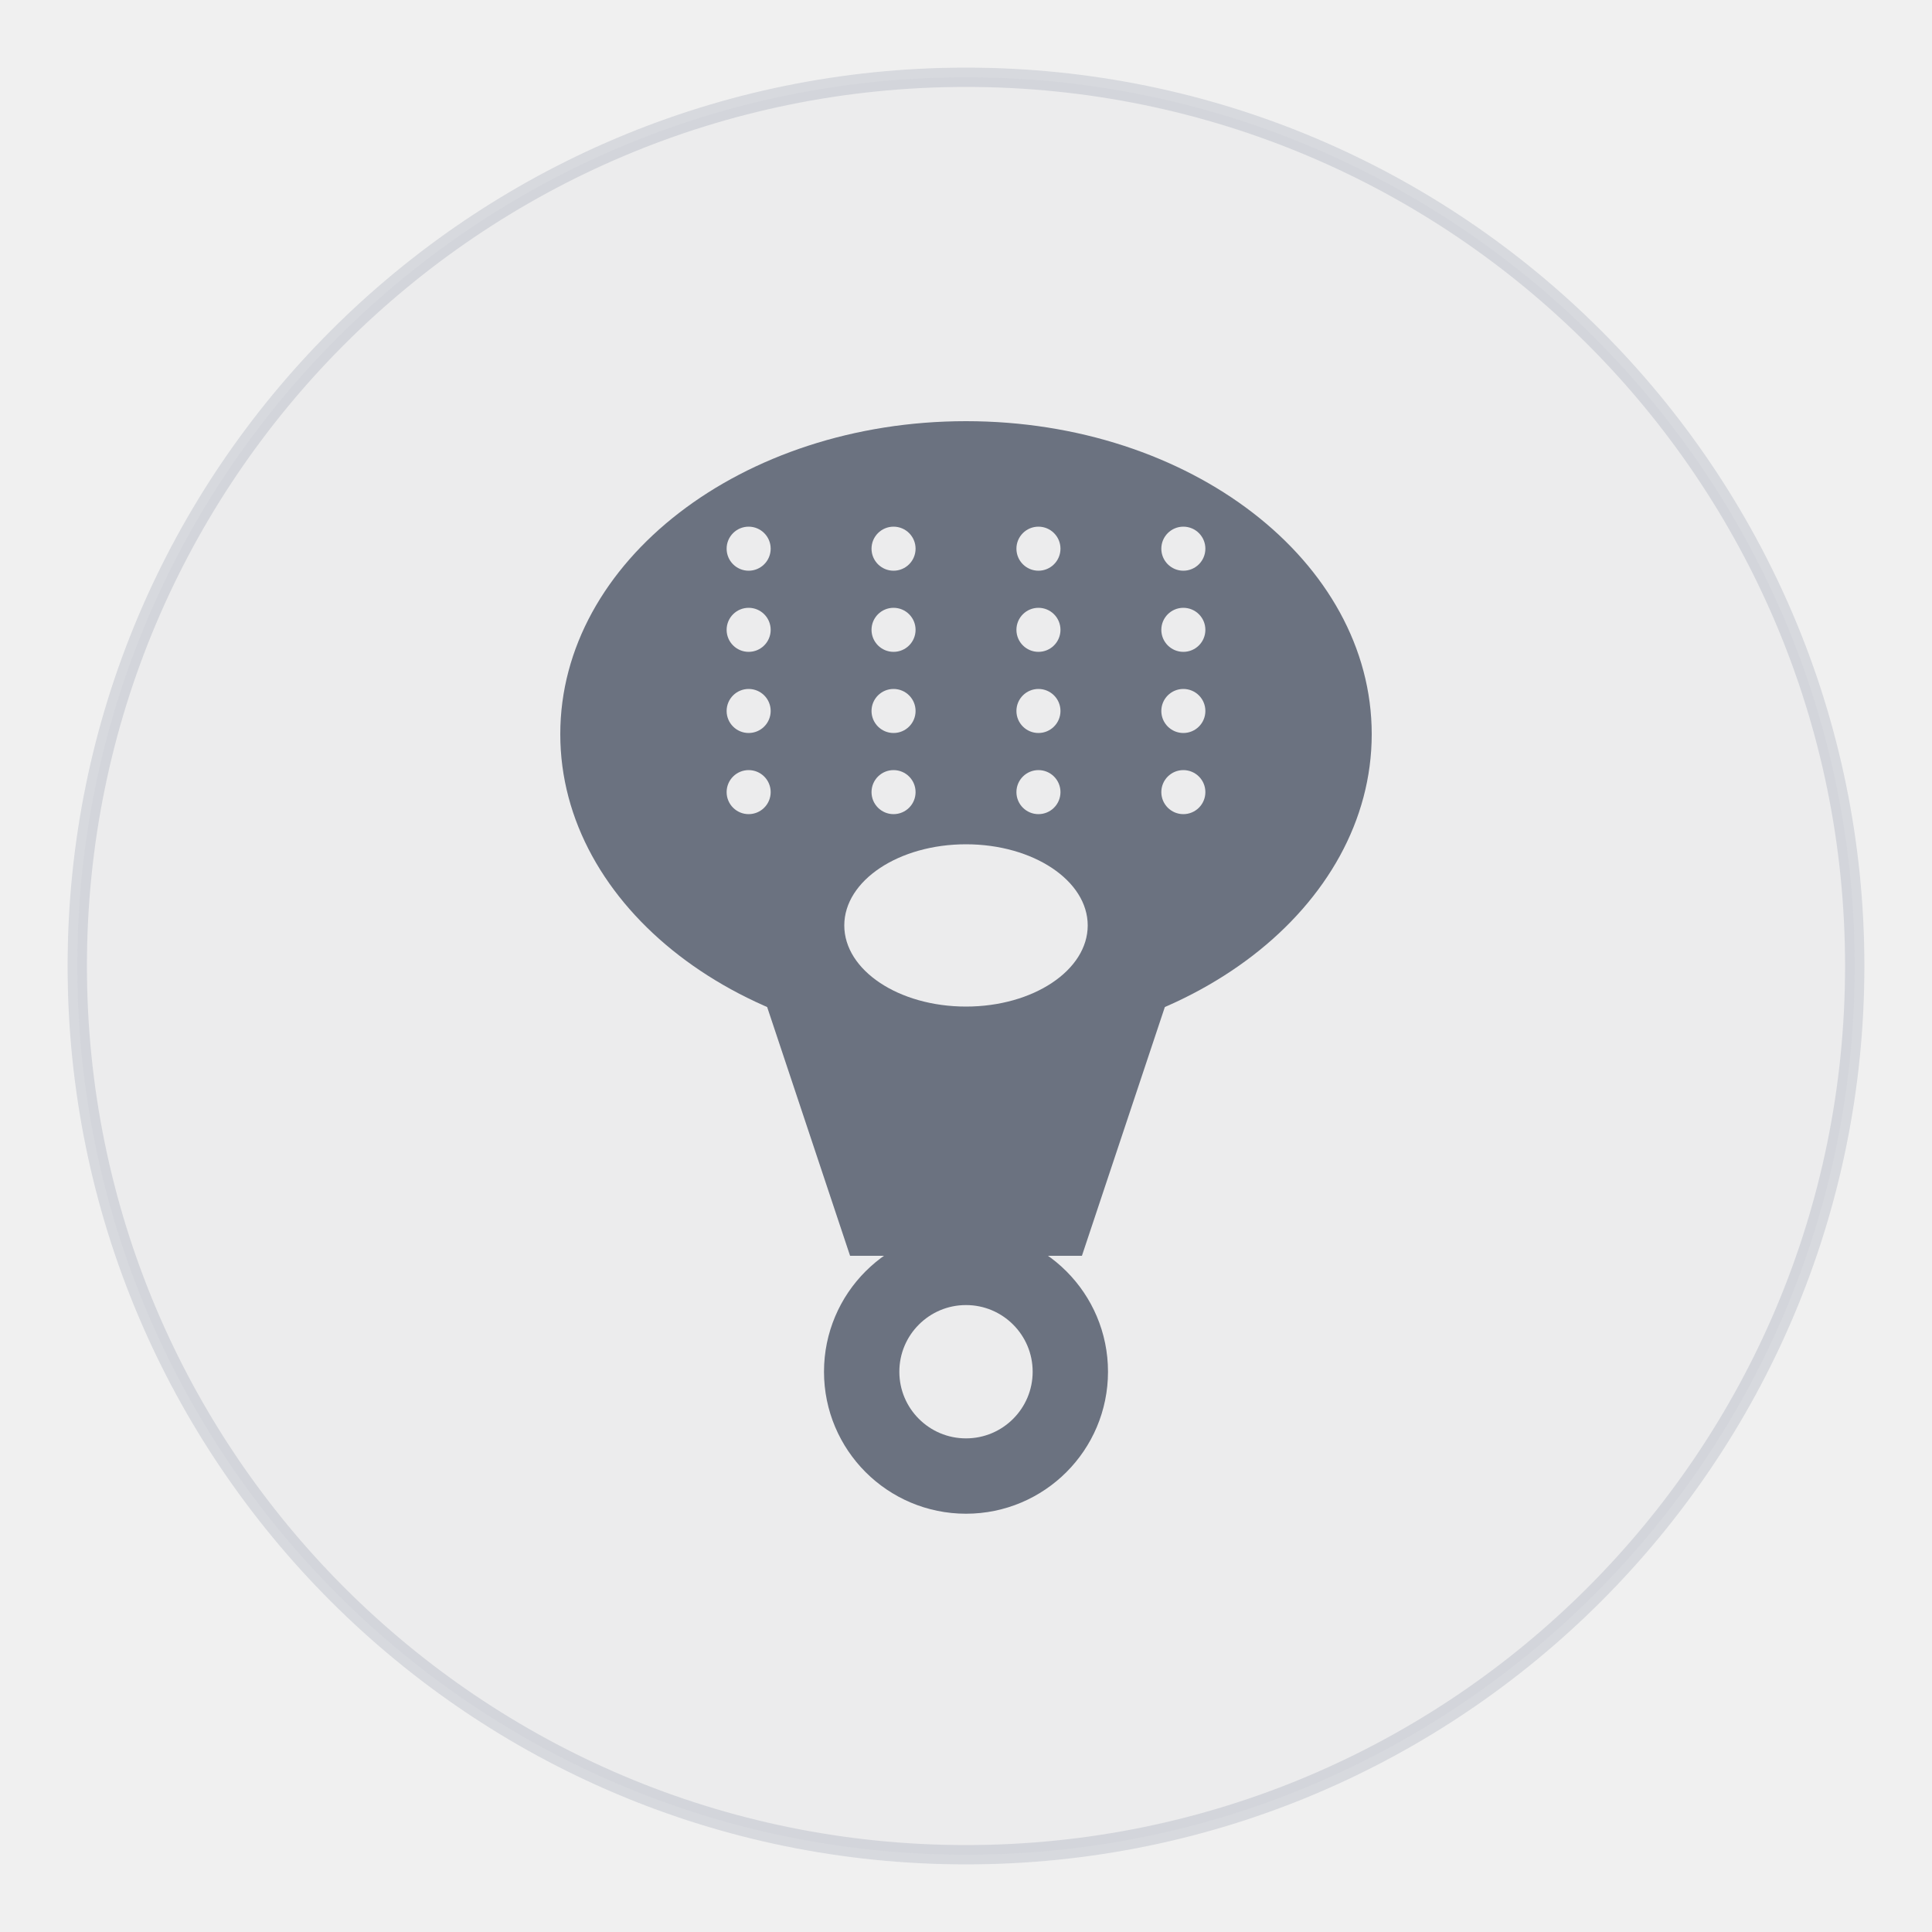
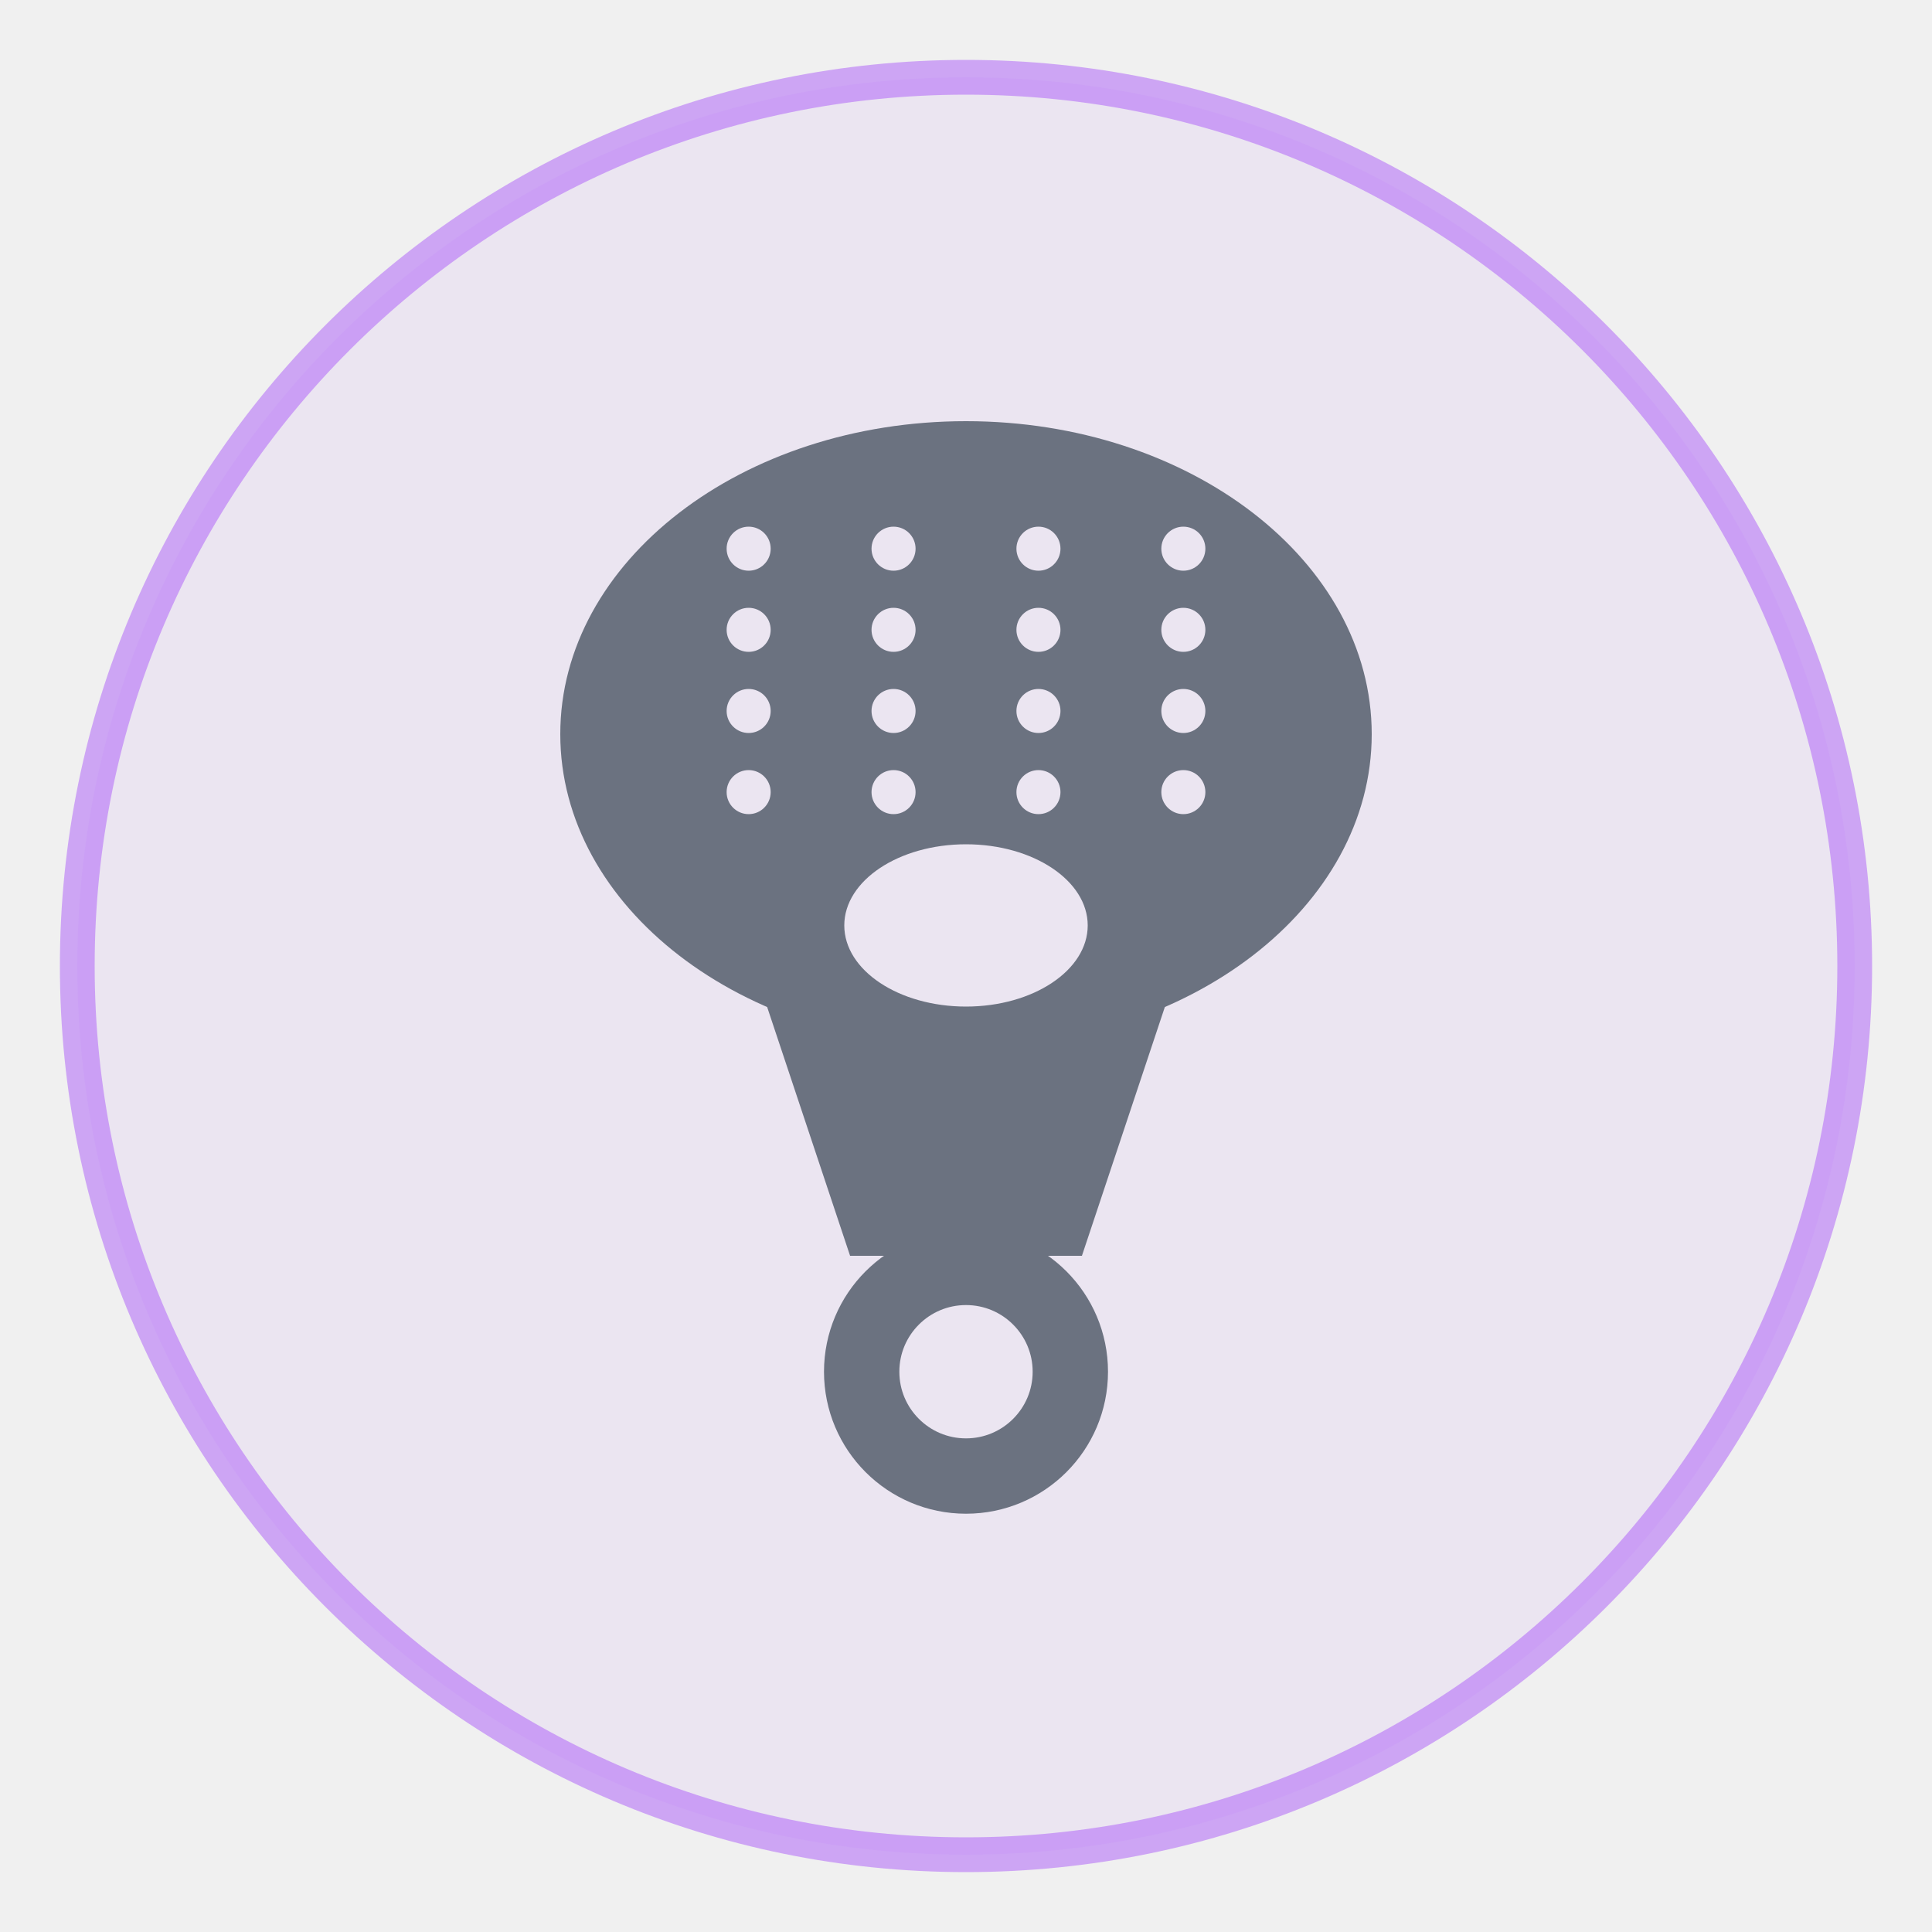
<svg xmlns="http://www.w3.org/2000/svg" viewBox="0 0 100 100" role="img" aria-hidden="true">
-   <circle cx="50" cy="50" r="46" fill="#64748b" fill-opacity="0.03" />
-   <circle cx="50" cy="50" r="46" fill="none" stroke="#64748b" stroke-width="1" stroke-opacity="0.18" />
+   <circle cx="50" cy="50" r="46" fill="#a855f7" fill-opacity="0.07" />
+   <circle cx="50" cy="50" r="46" fill="none" stroke="#a855f7" stroke-width="1.8" stroke-opacity="0.48" />
  <g transform="translate(14,14) scale(3)">
    <defs>
-       <mask id="racketThroat-comum">
+       <mask id="racketThroat-epico">
        <rect x="0" y="0" width="24" height="24" fill="white" />
        <circle cx="8.25" cy="4.8" r="0.38" fill="black" />
        <circle cx="10.75" cy="4.8" r="0.38" fill="black" />
        <circle cx="13.25" cy="4.8" r="0.38" fill="black" />
        <circle cx="15.75" cy="4.8" r="0.38" fill="black" />
        <circle cx="8.25" cy="6.2" r="0.38" fill="black" />
        <circle cx="10.75" cy="6.2" r="0.38" fill="black" />
        <circle cx="13.25" cy="6.2" r="0.38" fill="black" />
        <circle cx="15.75" cy="6.2" r="0.38" fill="black" />
        <circle cx="8.25" cy="7.6" r="0.38" fill="black" />
        <circle cx="10.75" cy="7.6" r="0.38" fill="black" />
        <circle cx="13.25" cy="7.6" r="0.38" fill="black" />
        <circle cx="15.75" cy="7.6" r="0.38" fill="black" />
        <circle cx="8.25" cy="9.0" r="0.38" fill="black" />
        <circle cx="10.75" cy="9.0" r="0.38" fill="black" />
        <circle cx="13.25" cy="9.0" r="0.38" fill="black" />
        <circle cx="15.75" cy="9.0" r="0.38" fill="black" />
        <ellipse cx="12" cy="11.3" rx="2.1" ry="1.4" fill="black" />
      </mask>
    </defs>
-     <g mask="url(#racketThroat-comum)">
+     <g mask="url(#racketThroat-epico)">
      <ellipse cx="12" cy="8" rx="7" ry="5.4" fill="#6b7280" />
      <polygon points="8,11 16,11 14,17 10,17" fill="#6b7280" />
    </g>
    <circle cx="12" cy="19" r="1.8" fill="none" stroke="#6b7280" stroke-width="1.3" />
  </g>
</svg>
